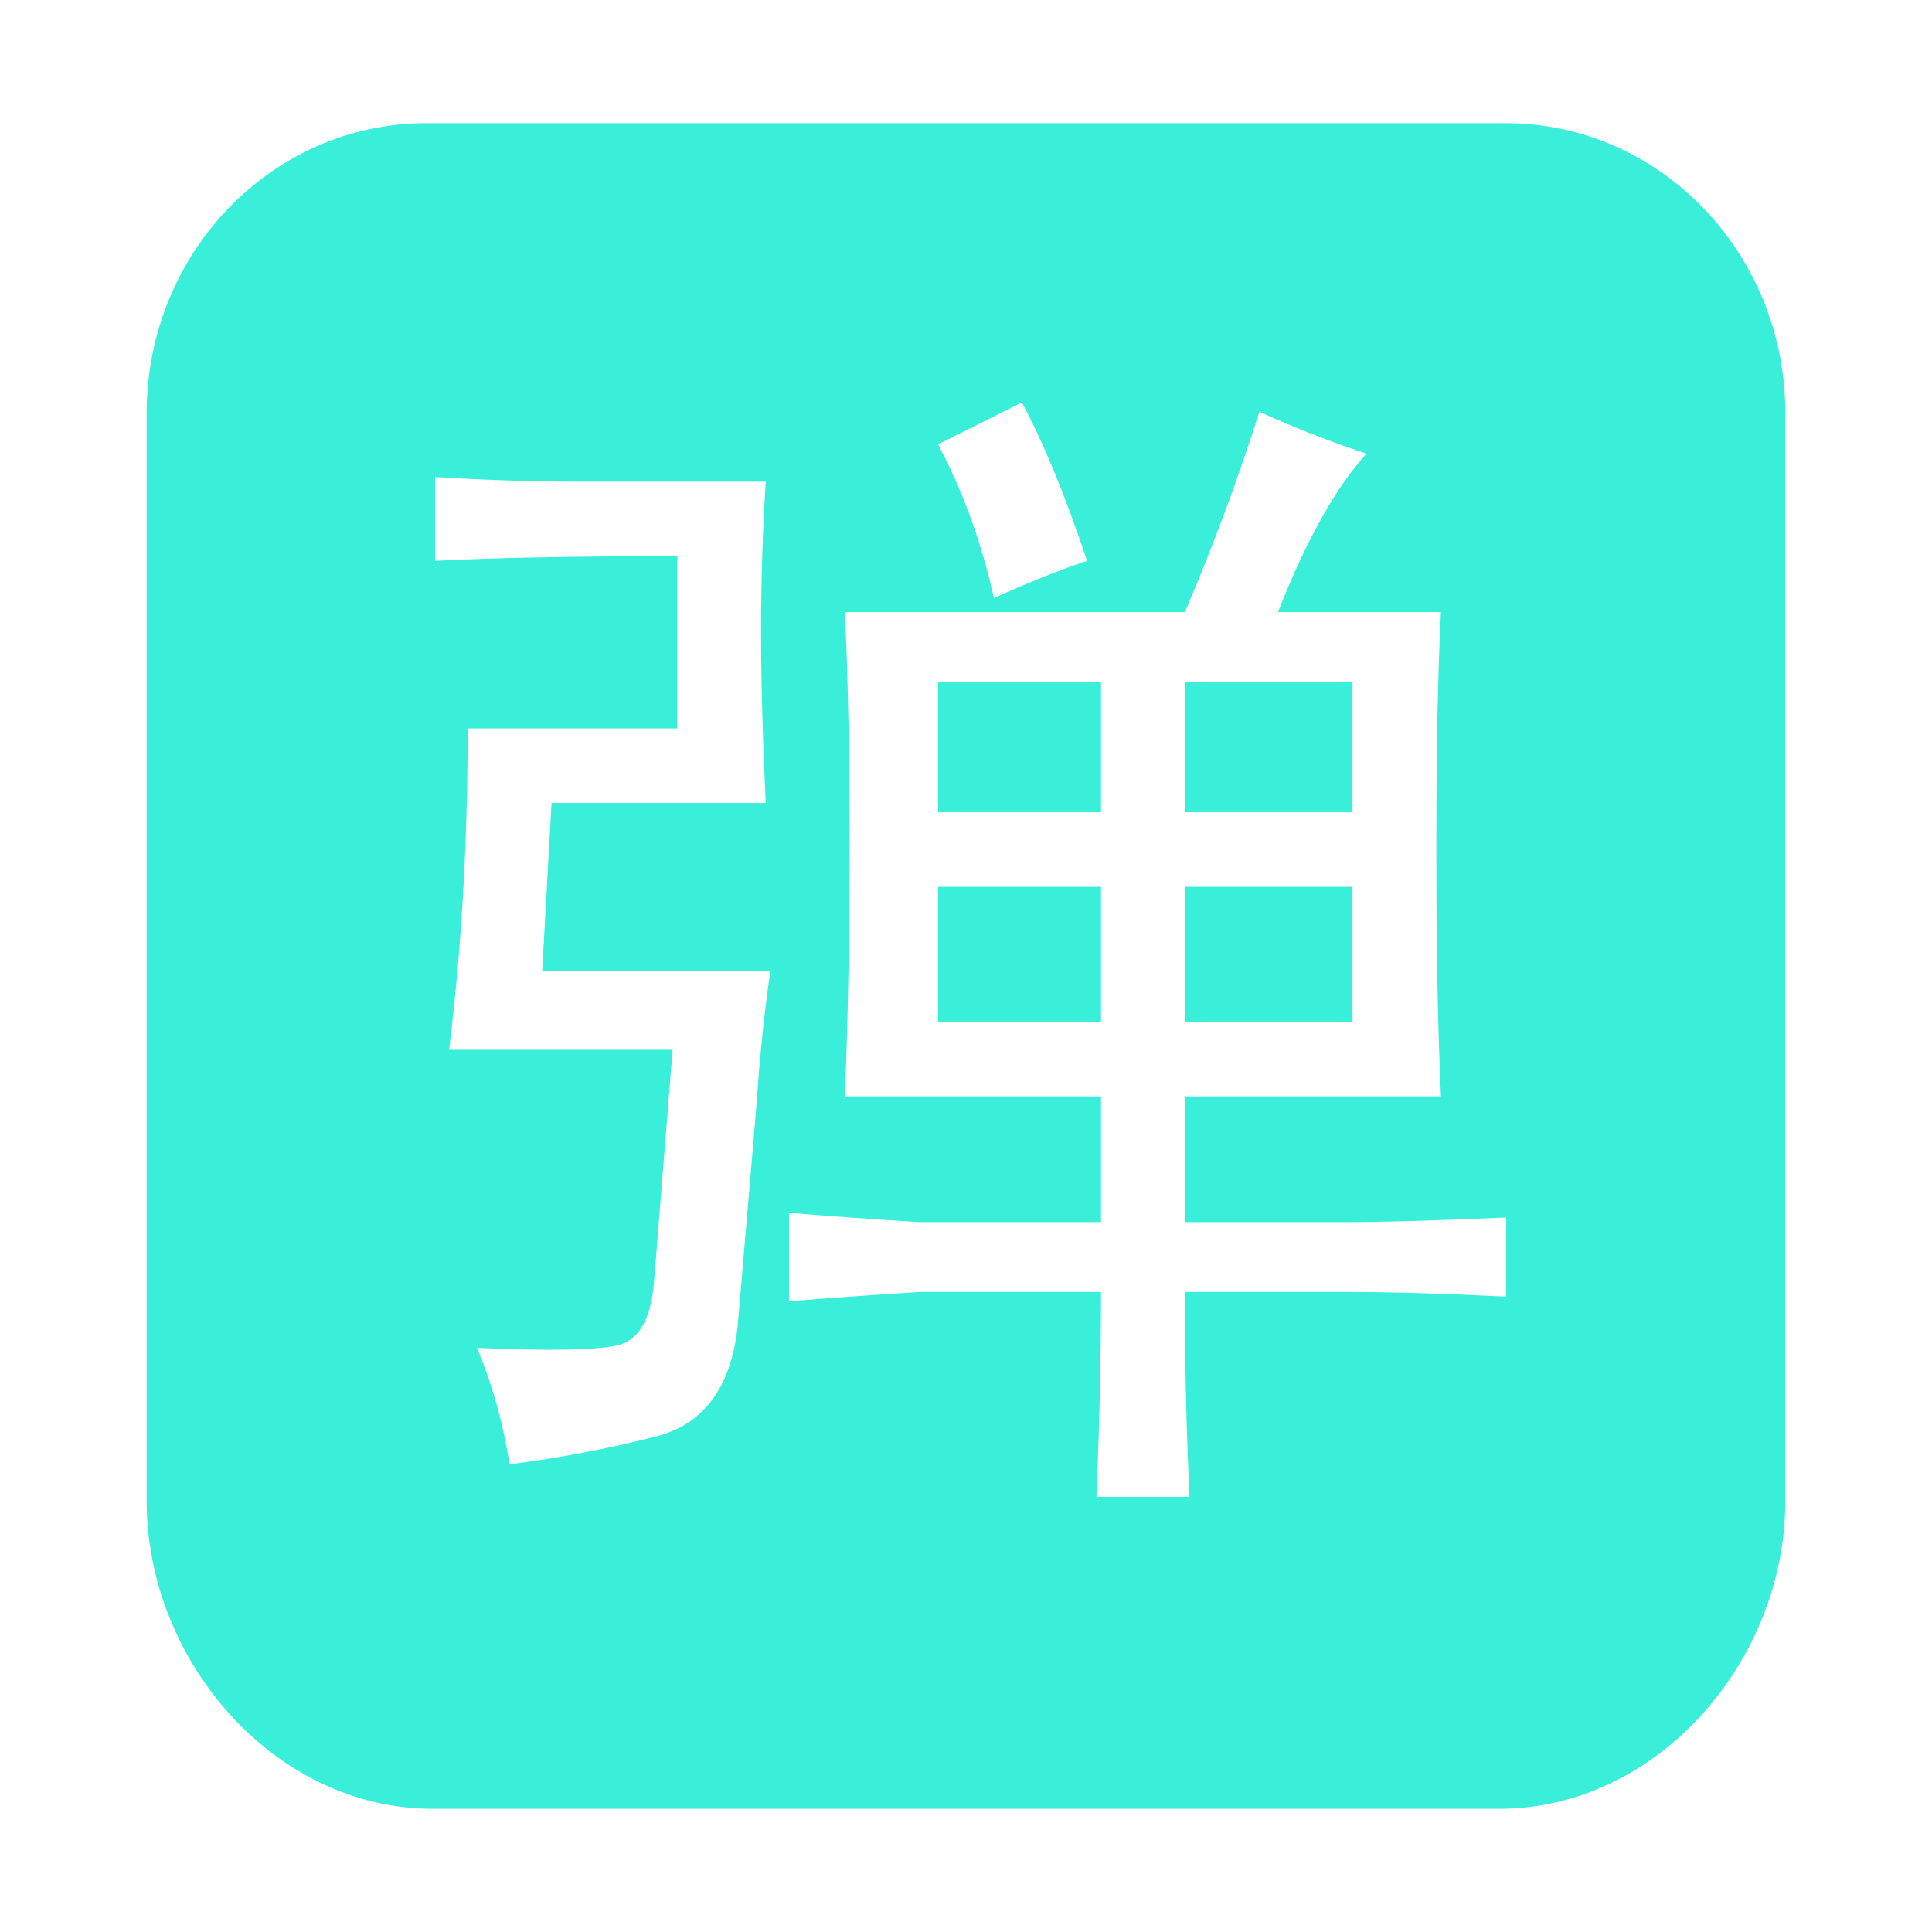
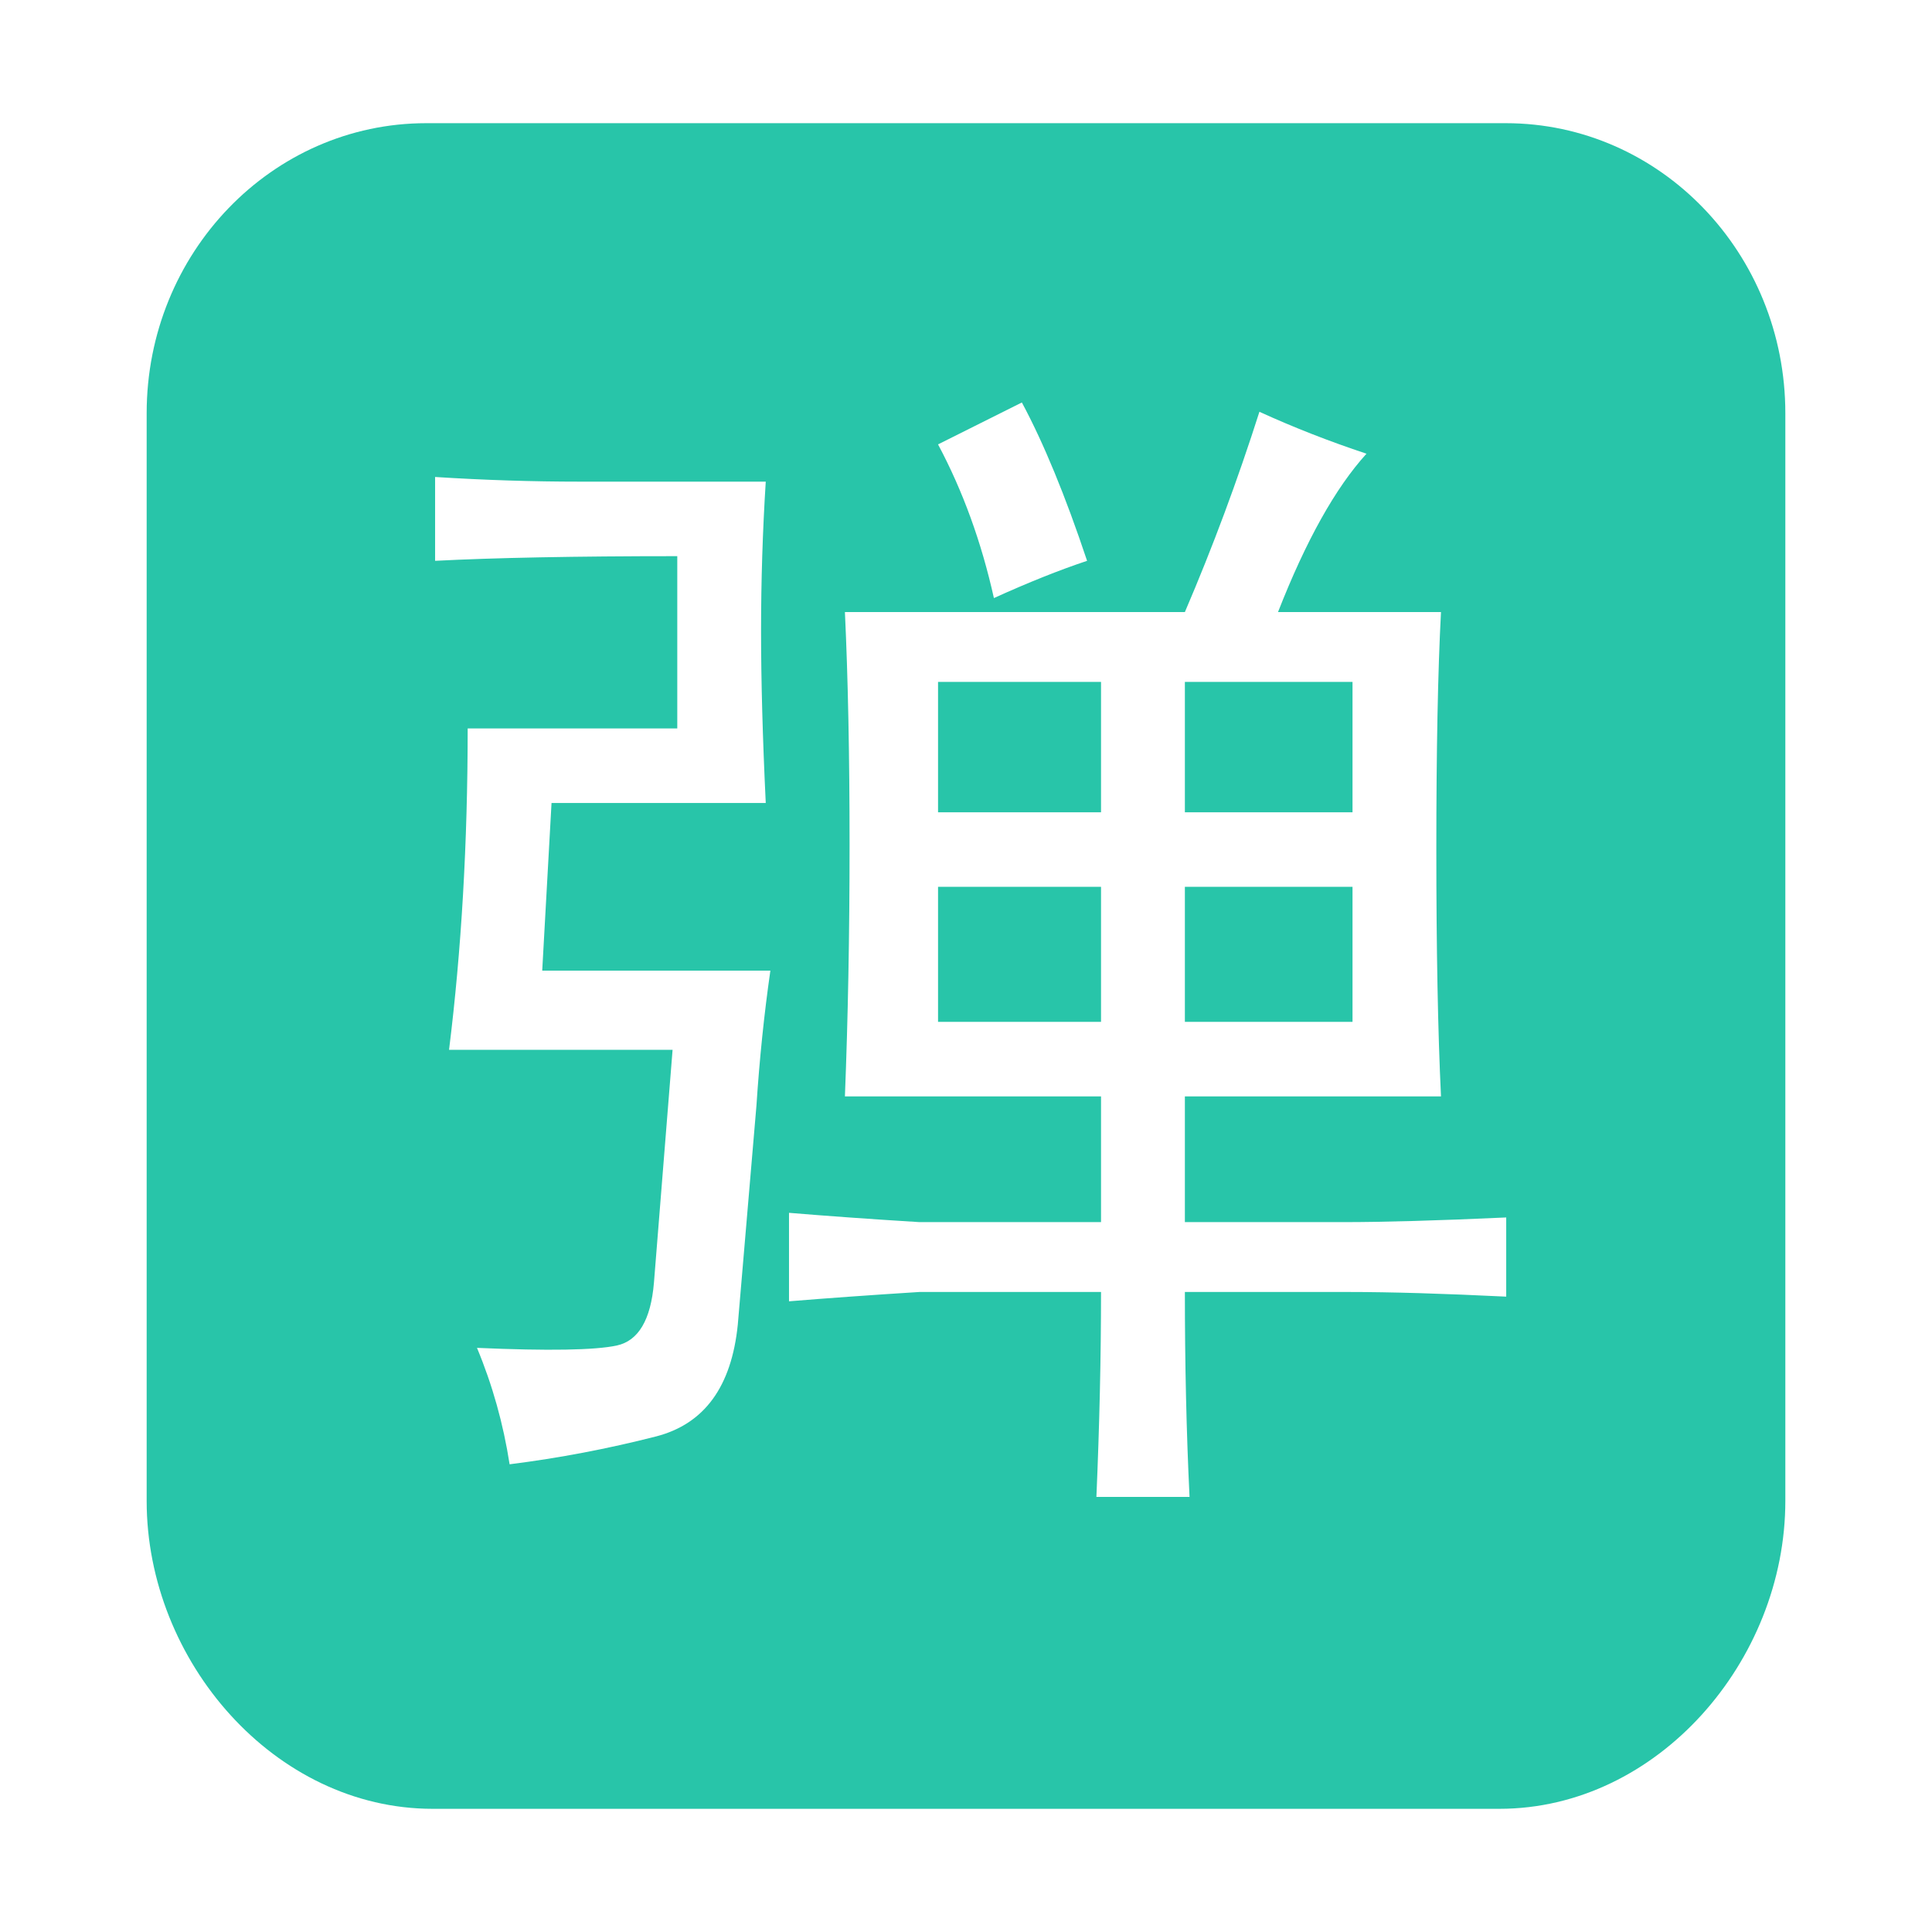
- <svg xmlns="http://www.w3.org/2000/svg" t="1723979223175" class="icon" viewBox="0 0 1024 1024" version="1.1" p-id="2054" width="200" height="200">
-   <path d="M628.01 470.03h88.851v71.575h-88.85V470.03zM628.01 361.426h88.851v69.107h-88.85v-69.107zM497.184 470.03h86.382v71.575h-86.382V470.03z" p-id="2055" fill="#3aefda" />
-   <path d="M798.06 65.29H225.939c-81.839 0-148.204 68.834-148.204 153.746V795.52c0 84.93 67.835 163.189 151.559 163.189h565.393c83.724 0 151.577-78.277 151.577-163.189V219.036c0.001-84.911-66.344-153.746-148.202-153.746zM541.61 213.325c11.497 21.402 23.032 49.363 34.567 83.922-14.815 4.938-31.287 11.535-49.383 19.744-6.596-29.62-16.453-56.771-29.611-81.454l44.427-22.212zM400.927 586.04l-9.876 116.01c-3.318 32.91-17.718 52.644-43.201 59.26a631.2 631.2 0 0 1-77.75 14.796c-3.317-21.412-9.065-41.966-17.284-61.71 37.847 1.658 62.52 1.235 74.056-1.234 11.479-2.47 18.076-13.572 19.735-33.323l9.876-123.42h-118.48c6.558-52.651 9.875-109.413 9.875-170.321H358.97v-91.32c-54.32 0-97.125 0.848-128.357 2.469v-44.435c26.294 1.668 51.832 2.47 76.505 2.47h98.747a1257.144 1257.144 0 0 0-2.488 78.983c0 26.341 0.83 56.78 2.488 91.34H292.323l-4.938 88.86h120.93c-3.318 23.05-5.767 46.884-7.388 71.575z m397.398 101.205c-32.947-1.611-60.9-2.469-83.932-2.469h-86.382c0 37.877 0.79 74.045 2.469 108.614h-49.363c1.62-37.884 2.45-74.055 2.45-108.614H487.31c-26.33 1.67-49.363 3.318-69.116 4.948v-46.903c19.753 1.648 42.785 3.307 69.116 4.928h96.258v-66.648H447.821c1.62-41.108 2.469-85.543 2.469-133.286 0-47.715-0.848-88.86-2.47-123.418h180.19c14.816-34.558 27.952-69.918 39.506-106.145 18.058 8.256 37 15.664 56.753 22.223-16.474 18.123-32.08 46.084-46.895 83.922h86.382c-1.658 31.278-2.469 73.234-2.469 125.878 0 52.681 0.81 96.268 2.47 130.827H628.01v66.648h83.913c21.374 0 50.174-0.81 86.4-2.47v41.965z" p-id="2056" fill="#3aefda" />
-   <path d="M497.184 361.426h86.382v69.107h-86.382v-69.107z" p-id="2057" fill="#3aefda" />
+ <svg xmlns="http://www.w3.org/2000/svg" t="1724176370970" class="icon" viewBox="0 0 1024 1024" version="1.1" p-id="5473" width="200" height="200">
+   <path d="M628.01 470.03h88.851v71.575h-88.85V470.03zM628.01 361.426h88.851v69.107h-88.85v-69.107zM497.184 470.03h86.382v71.575h-86.382V470.03z" p-id="5474" fill="#28c5a9" />
+   <path d="M798.06 65.29H225.939c-81.839 0-148.204 68.834-148.204 153.746V795.52c0 84.93 67.835 163.189 151.559 163.189h565.393c83.724 0 151.577-78.277 151.577-163.189V219.036c0.001-84.911-66.344-153.746-148.202-153.746zM541.61 213.325c11.497 21.402 23.032 49.363 34.567 83.922-14.815 4.938-31.287 11.535-49.383 19.744-6.596-29.62-16.453-56.771-29.611-81.454l44.427-22.212zM400.927 586.04l-9.876 116.01c-3.318 32.91-17.718 52.644-43.201 59.26a631.2 631.2 0 0 1-77.75 14.796c-3.317-21.412-9.065-41.966-17.284-61.71 37.847 1.658 62.52 1.235 74.056-1.234 11.479-2.47 18.076-13.572 19.735-33.323l9.876-123.42h-118.48c6.558-52.651 9.875-109.413 9.875-170.321H358.97v-91.32c-54.32 0-97.125 0.848-128.357 2.469v-44.435c26.294 1.668 51.832 2.47 76.505 2.47h98.747a1257.144 1257.144 0 0 0-2.488 78.983c0 26.341 0.83 56.78 2.488 91.34H292.323l-4.938 88.86h120.93c-3.318 23.05-5.767 46.884-7.388 71.575z m397.398 101.205c-32.947-1.611-60.9-2.469-83.932-2.469h-86.382c0 37.877 0.79 74.045 2.469 108.614h-49.363c1.62-37.884 2.45-74.055 2.45-108.614H487.31c-26.33 1.67-49.363 3.318-69.116 4.948v-46.903c19.753 1.648 42.785 3.307 69.116 4.928h96.258v-66.648H447.821c1.62-41.108 2.469-85.543 2.469-133.286 0-47.715-0.848-88.86-2.47-123.418h180.19c14.816-34.558 27.952-69.918 39.506-106.145 18.058 8.256 37 15.664 56.753 22.223-16.474 18.123-32.08 46.084-46.895 83.922h86.382c-1.658 31.278-2.469 73.234-2.469 125.878 0 52.681 0.81 96.268 2.47 130.827H628.01v66.648h83.913c21.374 0 50.174-0.81 86.4-2.47v41.965z" p-id="5475" fill="#28c5a9" />
+   <path d="M497.184 361.426h86.382v69.107h-86.382v-69.107z" p-id="5476" fill="#28c5a9" />
</svg>
